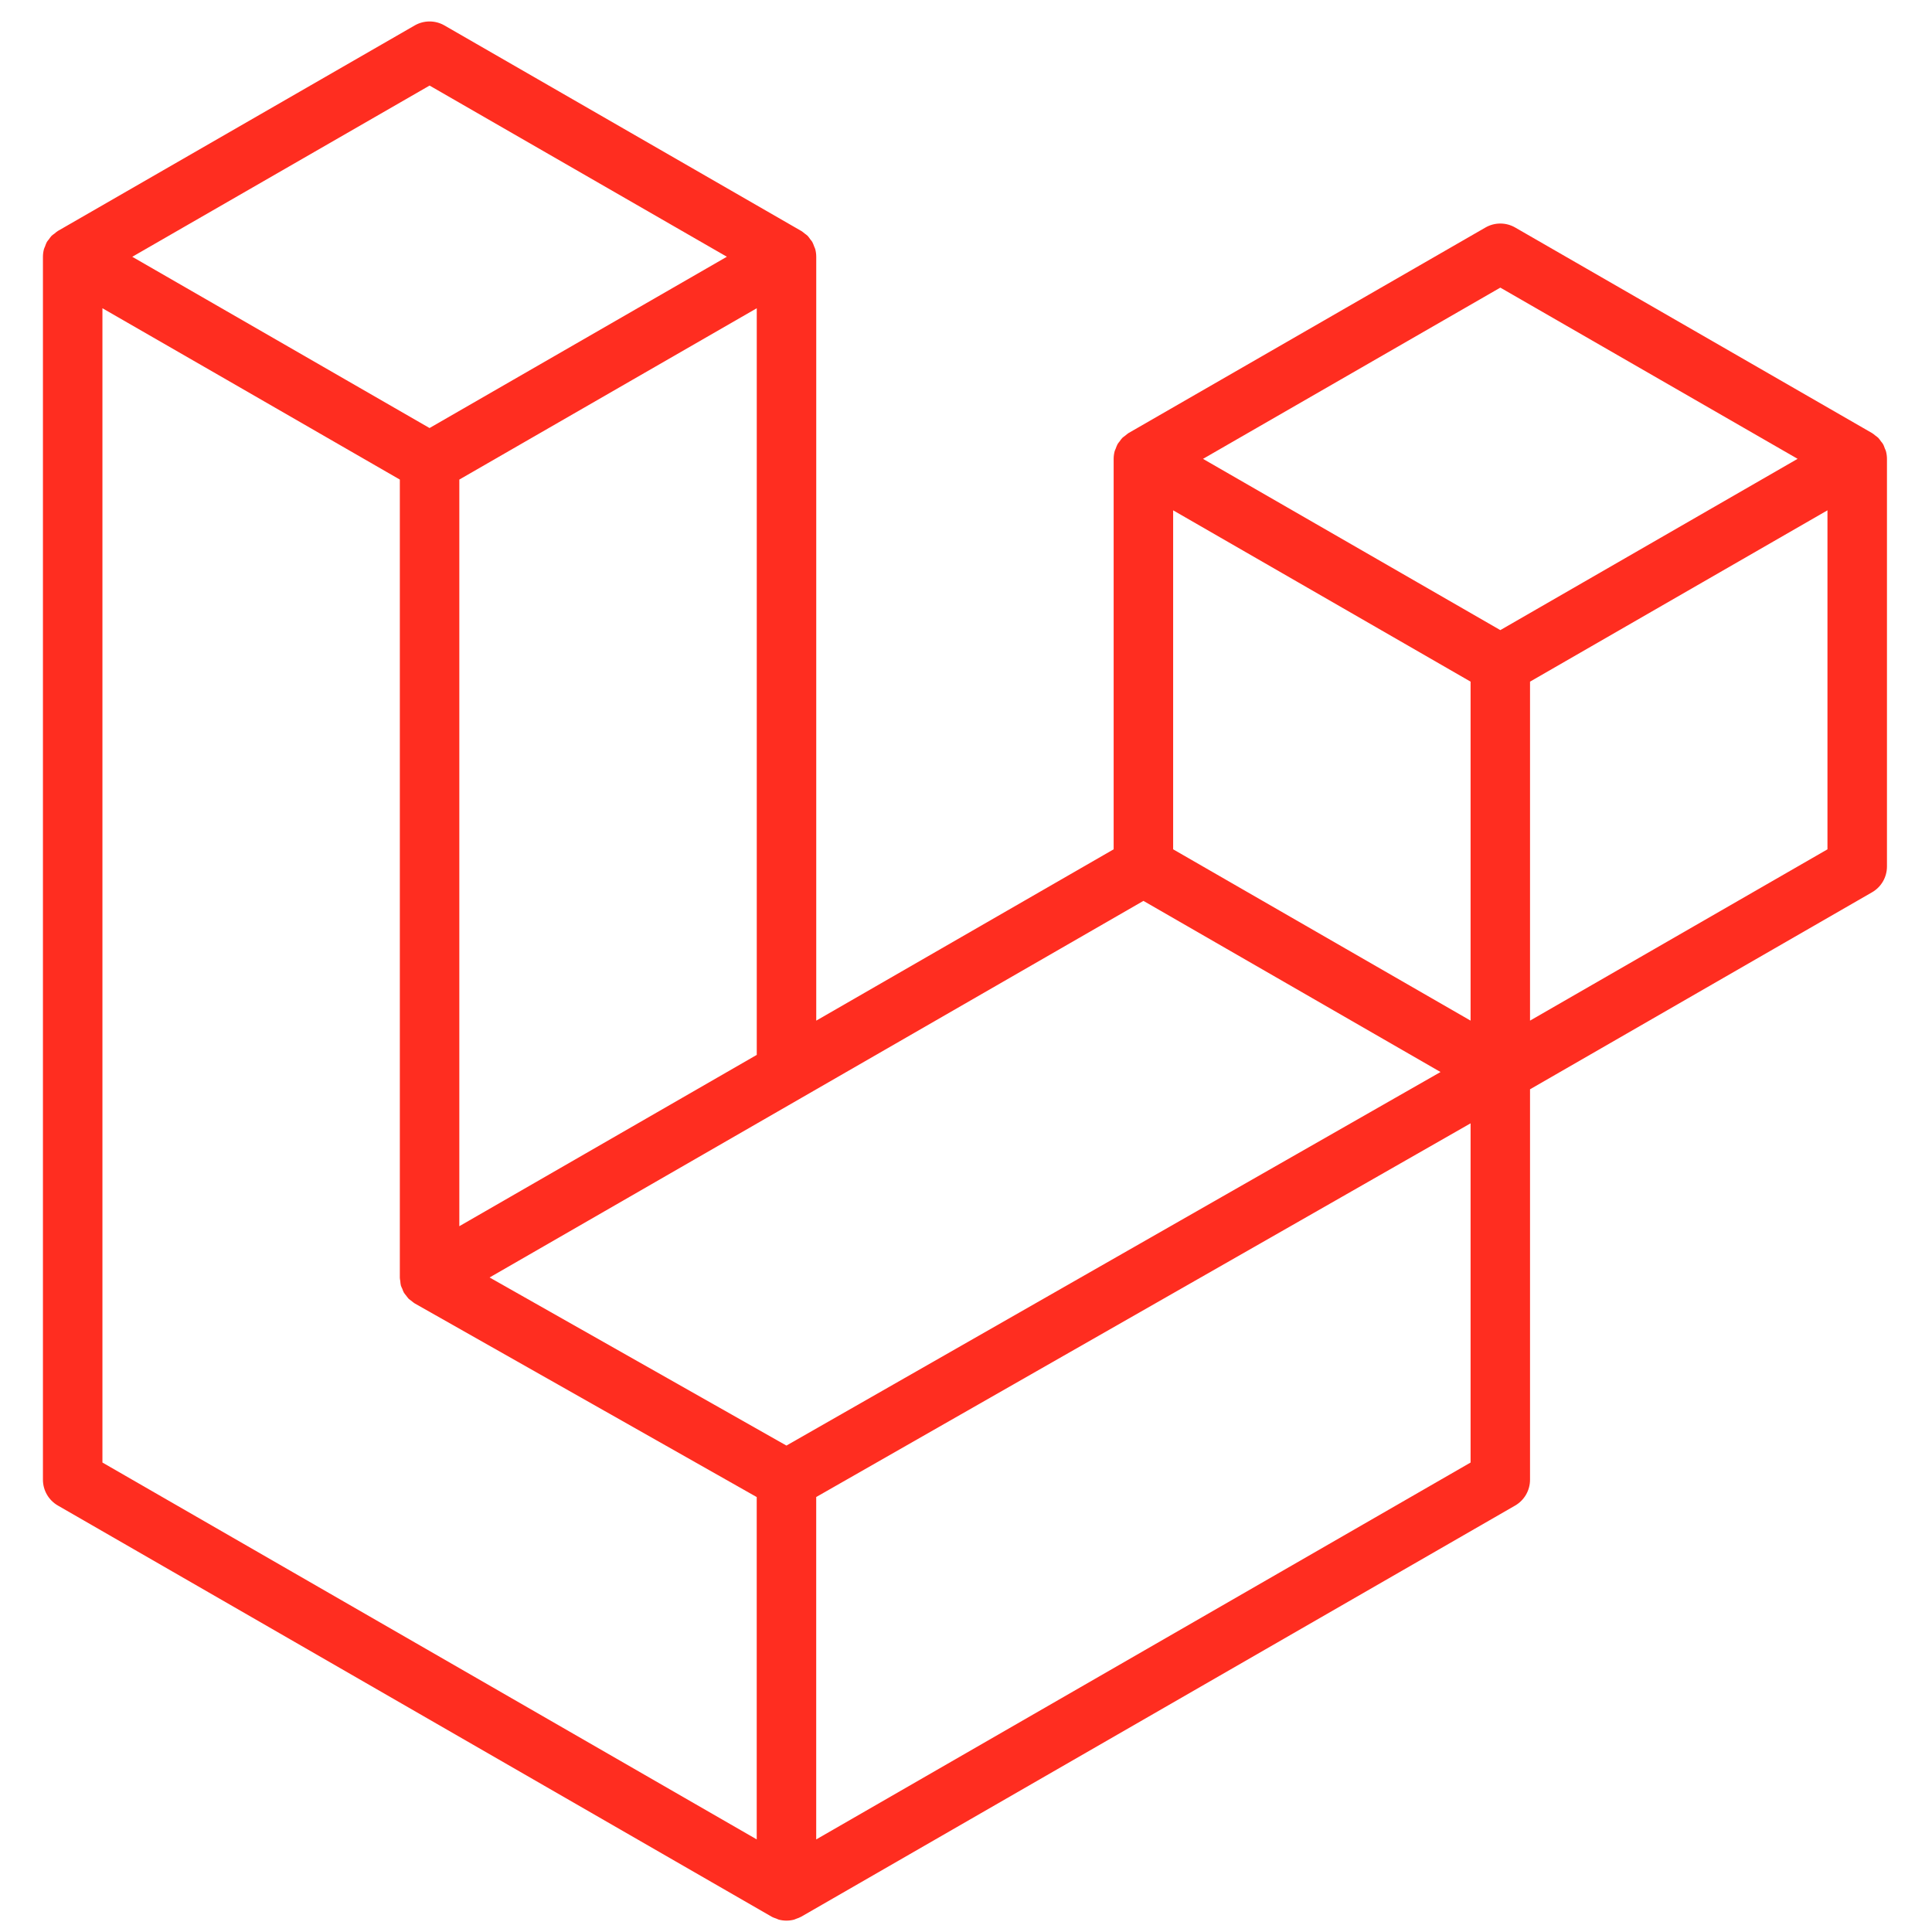
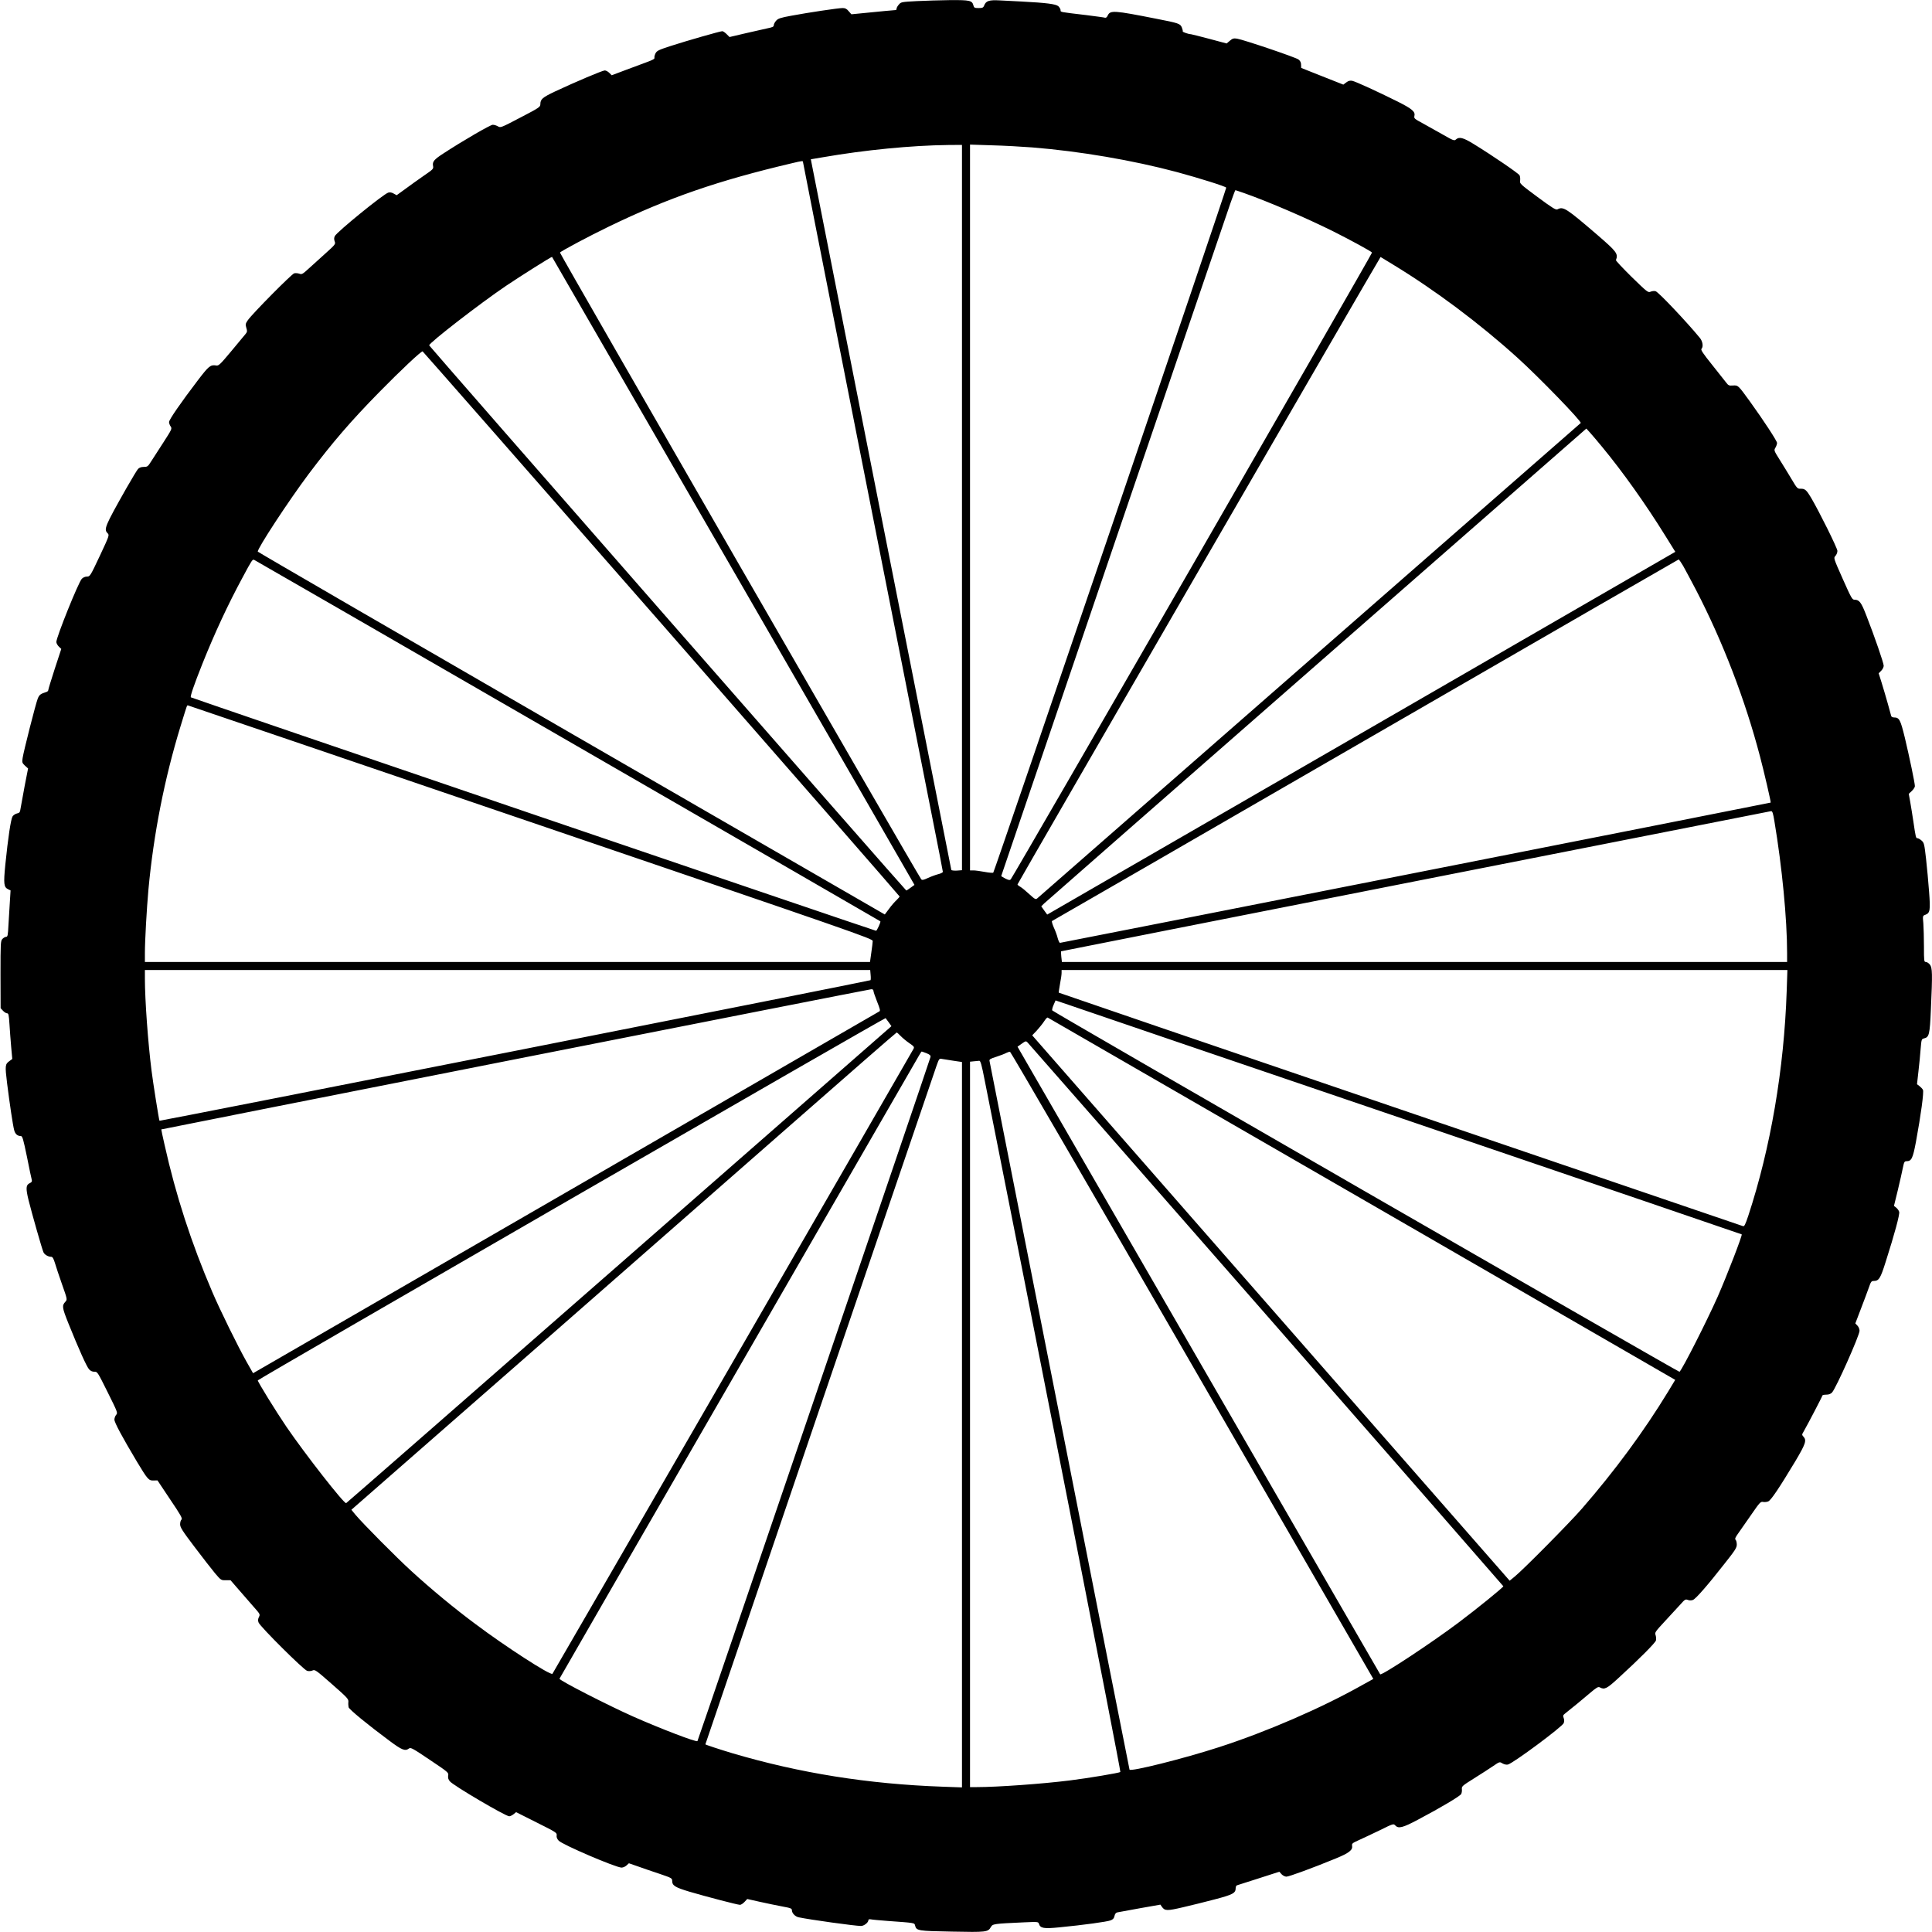
- <svg xmlns="http://www.w3.org/2000/svg" width="166" height="166" viewBox="0 0 166 166" fill="none">
-   <path fill-rule="evenodd" clip-rule="evenodd" d="M162.041 38.759C162.099 38.977 162.129 39.201 162.13 39.426V74.452C162.13 74.902 162.011 75.344 161.786 75.733C161.561 76.122 161.237 76.444 160.847 76.668L131.462 93.594V127.141C131.462 128.054 130.977 128.897 130.186 129.357L68.847 164.683C68.707 164.763 68.554 164.814 68.401 164.868C68.343 164.887 68.289 164.922 68.228 164.938C67.8 165.051 67.349 165.051 66.92 164.938C66.85 164.919 66.786 164.881 66.719 164.855C66.579 164.804 66.432 164.76 66.298 164.683L4.972 129.357C4.583 129.133 4.259 128.81 4.034 128.421C3.808 128.032 3.69 127.591 3.689 127.141L3.689 22.063C3.689 21.834 3.721 21.61 3.779 21.393C3.798 21.32 3.843 21.253 3.868 21.179C3.916 21.045 3.961 20.908 4.031 20.783C4.079 20.7 4.149 20.633 4.206 20.557C4.28 20.454 4.347 20.349 4.433 20.26C4.506 20.186 4.602 20.132 4.685 20.068C4.778 19.992 4.861 19.909 4.966 19.848L35.633 2.185C36.022 1.961 36.462 1.844 36.91 1.844C37.358 1.844 37.798 1.961 38.186 2.185L68.851 19.848H68.857C68.959 19.912 69.045 19.992 69.138 20.065C69.221 20.129 69.313 20.186 69.387 20.257C69.476 20.349 69.54 20.454 69.616 20.557C69.671 20.633 69.744 20.7 69.789 20.783C69.862 20.911 69.904 21.045 69.955 21.179C69.98 21.253 70.025 21.32 70.044 21.396C70.103 21.614 70.133 21.838 70.133 22.063V87.694L95.686 72.974V39.423C95.686 39.2 95.718 38.973 95.775 38.759C95.798 38.683 95.839 38.615 95.865 38.542C95.916 38.408 95.96 38.271 96.031 38.146C96.079 38.063 96.149 37.996 96.203 37.92C96.279 37.818 96.343 37.712 96.433 37.623C96.506 37.549 96.599 37.495 96.681 37.431C96.777 37.355 96.86 37.272 96.962 37.211L127.633 19.548C128.021 19.324 128.461 19.206 128.91 19.206C129.358 19.206 129.798 19.324 130.186 19.548L160.85 37.211C160.959 37.275 161.042 37.355 161.137 37.428C161.217 37.492 161.31 37.549 161.383 37.62C161.473 37.712 161.536 37.818 161.613 37.92C161.67 37.996 161.741 38.063 161.785 38.146C161.859 38.271 161.9 38.408 161.951 38.542C161.98 38.615 162.021 38.683 162.041 38.759ZM157.018 72.974V43.848L146.287 50.028L131.462 58.568V87.694L157.021 72.974H157.018ZM126.354 125.663V96.518L111.771 104.85L70.13 128.626V158.046L126.354 125.663ZM8.801 26.485V125.663L65.018 158.043V128.629L35.649 112L35.64 111.994L35.627 111.988C35.528 111.93 35.445 111.847 35.353 111.777C35.273 111.713 35.18 111.662 35.11 111.592L35.104 111.582C35.021 111.502 34.963 111.403 34.893 111.314C34.829 111.228 34.753 111.154 34.702 111.065L34.699 111.055C34.641 110.96 34.606 110.845 34.565 110.736C34.523 110.64 34.469 110.551 34.443 110.449C34.411 110.328 34.405 110.197 34.392 110.072C34.379 109.976 34.354 109.881 34.354 109.785V109.778V41.205L19.532 32.662L8.801 26.485ZM36.913 7.35L11.364 22.063L36.907 36.777L62.453 22.06L36.907 7.35H36.913ZM50.2 99.174L65.022 90.637V26.485L54.291 32.665L39.466 41.205V105.357L50.2 99.174ZM128.91 24.713L103.363 39.426L128.91 54.14L154.453 39.423L128.91 24.713ZM126.354 58.568L111.529 50.028L100.798 43.848V72.974L115.619 81.511L126.354 87.694V58.568ZM67.571 124.205L105.042 102.803L123.772 92.109L98.245 77.405L68.854 94.334L42.066 109.762L67.571 124.205Z" fill="#FF2D20" />
+ <svg xmlns="http://www.w3.org/2000/svg" height="166" preserveAspectRatio="xMidYMid meet" viewBox="0 0 1920 1920" width="166">
+   <path d="m9110 19189c-150-8-156-9-177-34-13-14-23-33-23-41s-4-14-9-14c-11 0-170-15-328-31l-112-11-27 31c-20 24-34 31-60 31-44 0-337-44-509-76-110-20-133-28-152-50-13-14-23-34-23-44 0-15-12-21-57-30-32-7-131-29-221-50l-162-38-29 29c-16 16-35 29-43 29-21 0-359-97-510-146-123-40-140-48-154-75-8-17-13-37-10-44 3-9-19-22-72-41-42-15-139-51-215-80l-138-52-24 24c-13 13-33 24-45 24-22 0-296-116-492-208-129-61-148-78-148-129-1-26-13-35-198-131-193-101-197-103-223-88-15 9-38 16-52 16-24 0-301-161-489-284-96-62-113-83-104-127 5-27-1-33-92-95-53-37-136-96-183-131l-87-63-29 16c-18 11-38 15-54 10-47-13-513-392-532-433-8-17-8-32-1-52 10-26 7-31-90-118-56-51-131-119-168-152-61-56-69-60-93-51-14 5-37 7-51 4-26-7-415-400-461-466-24-35-25-42-15-76 10-32 9-40-6-59-9-12-73-89-142-171-113-135-127-149-152-144-56 9-73-5-180-145-170-223-288-394-288-417 0-12 7-32 16-44 15-22 12-28-73-160-49-75-104-161-122-189-31-49-36-53-72-53-25 0-44-7-57-20-10-11-63-99-119-197-211-373-223-403-184-442 19-19 18-22-77-225-95-202-98-206-128-206-19 0-38-9-51-22-35-38-253-580-253-628 0-12 11-32 24-45l25-24-65-198c-35-108-64-203-64-210 0-8-8-16-17-19-62-20-72-28-88-67-20-50-140-522-150-589-7-45-5-50 23-77l31-28-34-174c-18-96-36-195-40-220-6-41-10-48-36-53-15-3-35-16-44-29-17-26-45-212-72-479-19-193-15-224 27-245l25-12-7-113c-4-62-10-166-14-230-5-103-8-118-23-118-10 0-26-10-37-21-18-20-19-40-19-355l1-333 24-26c13-14 31-25 40-25 15 0 18-16 24-107 4-60 11-162 17-227l11-120-26-19c-46-33-47-44-26-219 26-206 58-422 71-470 10-38 33-58 66-58 16 0 24-28 61-207 23-115 44-217 48-229 4-15-1-23-20-32-39-17-41-51-12-170 35-139 134-487 148-517 11-24 47-45 77-45 13 0 23-16 37-62 10-35 42-130 71-213 52-146 52-150 34-170-37-40-35-57 29-217 103-256 182-432 206-457 15-16 33-24 53-23 29 1 32-5 131-204s102-206 84-225c-9-10-17-32-17-47 0-29 77-172 225-420 105-174 116-187 164-185l39 1 126-189c105-155 124-190 113-200-8-6-14-27-14-47 0-30 21-64 144-226 79-105 171-222 203-261 59-69 60-70 107-69h47l78-90c43-50 110-126 148-170 68-77 70-79 56-106-10-21-11-35-3-55 15-40 449-472 483-480 16-4 39-3 53 4 24 11 35 3 192-135 155-136 167-149 164-178-2-17 0-40 2-52 6-22 187-171 404-332 127-95 158-107 197-78 17 12 37 1 206-113 184-123 188-127 183-156-4-22 1-38 16-57 32-41 554-348 591-348 9 0 28 9 42 20l26 21 203-102c196-98 204-103 200-129-3-18 4-35 20-52 36-40 569-268 625-268 15 0 37 10 50 22l23 21 92-32c51-18 148-52 216-74 115-39 122-43 122-68 0-48 28-65 170-108 170-50 480-131 504-131 10 0 30 13 45 29l27 29 125-28c68-15 168-36 222-46 87-16 97-20 97-39 0-28 33-62 67-69 114-24 561-86 619-86 31 0 74 34 74 58 0 8 9 10 23 8 12-3 87-10 167-16 275-20 267-18 274-46 13-52 29-54 367-60 341-7 358-5 386 45 19 32 24 33 329 47 139 6 142 6 149-15 14-44 47-50 200-35 246 24 479 56 513 70 23 9 34 21 38 44 4 20 14 32 28 35 11 2 112 21 224 41l204 36 15-22c29-41 52-41 210-4 81 19 225 54 318 79 179 47 205 62 205 111 0 14 6 26 13 28 6 2 104 33 216 69l205 66 22-25c13-13 34-24 48-24 26 0 271 90 489 180 135 55 172 85 164 128-4 20 4 27 67 55 39 17 132 62 208 98 133 66 137 67 154 48 31-34 73-24 225 57 228 120 418 234 430 255 6 11 9 33 7 49-3 28 5 34 123 108 69 43 154 98 189 122 63 43 63 43 92 25 18-10 39-14 53-11 53 13 542 376 555 412 6 15 6 34 0 50-9 22-7 29 12 44 82 65 167 135 241 198s89 72 106 63c46-25 69-14 184 92 208 190 367 350 374 375 3 14 1 38-4 53-10 25-4 33 96 141 58 62 127 137 153 166 42 48 49 51 72 42 16-6 35-6 50 0 28 10 145 144 314 360 105 132 122 159 122 190 0 20-5 41-12 48-9 9-2 25 30 69 23 32 81 115 129 185 80 116 90 127 114 122 14-3 37-1 51 5 27 10 107 129 270 400 102 172 114 207 81 243-17 19-17 21 1 51 46 81 186 349 186 357 0 6 17 10 38 10 27 0 45 7 59 22 40 44 273 567 273 613 0 16-9 39-21 51l-21 22 55 144c30 79 66 173 79 211 20 59 26 67 48 67 52 0 67 23 119 188 90 282 141 472 135 498-3 13-17 32-29 42l-23 18 38 155c20 85 43 184 50 221 12 59 16 68 36 68 50 0 63 26 94 190 50 271 81 499 70 519-5 11-21 27-35 38l-24 18 14 125c8 69 18 170 22 225 8 94 9 99 32 105 53 12 59 36 70 289 16 356 15 413-10 445-11 14-29 26-40 26-18 0-19 9-19 153 0 85-3 188-6 230-7 76-7 76 20 86 47 18 51 44 37 229-7 92-20 239-30 326-17 150-20 161-45 183-15 13-33 23-41 23-15 0-17 9-40 165-9 61-23 147-31 193l-15 83 30 28c17 16 31 38 31 48 0 31-55 293-100 482-44 180-55 201-108 201-12 0-24 6-27 13-2 6-18 64-35 127-18 63-45 156-61 207l-29 92 25 25c14 14 25 36 25 50 0 27-91 291-172 498-51 132-70 158-118 158-23 0-32 16-117 207-92 207-92 208-73 228 11 12 20 34 20 50 0 27-179 388-263 531-45 75-60 88-102 87-32-1-36 3-91 96-32 53-84 139-117 191-58 92-59 95-43 121 9 15 16 36 16 47 0 20-133 223-270 413-117 161-116 161-168 158-39-3-46 0-69 31-15 19-78 99-141 178-87 108-112 146-103 155 20 20 13 74-16 109-128 156-413 458-440 464-14 4-36 1-50-5-24-11-33-4-187 146-88 87-159 162-157 168 24 63 9 83-183 249-311 267-340 286-397 256-16-9-46 9-199 122-175 130-179 134-173 164 2 18 0 41-6 52-11 20-269 196-456 311-104 64-144 74-176 45-16-15-26-11-131 49-62 35-152 86-200 112-80 43-87 49-82 71 11 44-20 71-167 145-203 101-417 199-451 206-21 4-38 0-59-16l-29-22-210 83-209 83-1 32c0 22-8 38-26 52-27 21-544 196-611 207-33 5-44 2-71-21l-32-27-172 46c-95 25-177 46-183 46-23 0-85 22-81 28 2 4-2 21-9 39-16 38-29 43-255 87-421 83-457 86-482 31-7-16-17-24-27-21-9 3-92 14-186 26-270 32-255 29-255 49 0 10-10 27-22 39-25 22-119 34-368 47-63 3-159 8-213 11-108 6-139-4-157-52-8-20-16-24-55-24s-45 3-51 25c-13 50-33 55-229 54-99-1-250-6-335-10zm450-5033v-3604l-51-4c-29-1-53 1-55 7-3 8-1368 6913-1389 7026l-7 36 124 21c409 71 876 117 1241 121l137 1zm698 3579c475-38 1000-128 1438-245 232-63 486-143 490-155 5-11-2302-6794-2315-6807-4-4-42-1-85 7s-93 15-112 15h-34v3607 3606l216-7c118-3 299-13 402-21zm-2278-145c0-8 755-3833 1280-6489 61-304 110-559 110-565 0-7-22-18-48-24-26-7-72-24-102-38-43-20-56-22-65-12-26 28-3595 6220-3590 6228 9 14 292 165 487 259 591 286 1083 456 1823 630 97 23 105 24 105 11zm4387-310c250-89 608-243 886-381 173-87 375-197 382-209 5-8-3564-6200-3590-6228-10-11-19-10-54 7-22 12-41 23-41 25 0 3 2212 6497 2277 6684 25 72 48 132 50 132 3 0 43-14 90-30zm-5078-3754c991-1715 1800-3120 1799-3120-2-1-20-14-40-29s-39-27-41-27c-8 0-4742 5410-4742 5418 1 26 506 417 765 592 147 99 452 291 456 287 1-1 813-1406 1803-3121zm6556 3044c416-253 857-583 1233-923 213-192 646-639 631-651-2-1-1214-1062-2694-2356-1479-1294-2698-2360-2707-2368-16-13-23-9-78 41-33 31-73 64-90 74-17 9-29 20-28 24 13 31 3604 6237 3608 6235 3-2 59-36 125-76zm-7271-3568c1301-1487 2366-2707 2366-2711s-14-20-31-37c-18-16-51-54-74-86l-42-56-3114 1798c-1712 989-3115 1803-3117 1808-8 26 308 508 506 772 235 312 420 527 702 814 209 213 417 409 430 404 4-2 1072-1219 2374-2706zm9351 1753c202-245 427-561 622-875l102-164-52-30c-29-17-1433-828-3121-1803l-3069-1772-30 41-29 41 28 28c16 15 1235 1084 2709 2374l2680 2346 39-43c21-24 76-88 121-143zm-10283-2916c1707-985 3105-1793 3107-1795 6-6-34-94-43-94-13 0-6800 2312-6809 2320s31 124 115 335c120 300 253 587 399 857 93 174 98 181 115 174 7-3 1409-811 3116-1797zm11084 1739c20-35 78-144 130-243 266-514 487-1089 634-1650 41-154 111-458 107-461s-7053-1394-7063-1394c-5 0-16 21-23 48-6 26-24 74-39 106-14 33-22 61-17 63 6 2 1407 811 3115 1798s3108 1794 3112 1795c4 0 24-28 44-62zm-11451-2548c3249-1107 3400-1159 3398-1182 0-13-7-65-14-115l-13-93h-3603-3603v88c0 126 18 441 35 631 51 552 160 1105 320 1626 66 214 62 205 72 205 4-1 1538-522 3408-1160zm12359 8c76-455 126-971 126-1310v-88h-3604-3603l-6 53c-2 28-4 52-3 53 7 3 7045 1392 7057 1393 13 1 20-21 33-101zm-8982-1525c3-27 2-51-1-54-7-7-7062-1402-7066-1397-5 6-65 383-79 498-35 276-66 702-66 913v87h3604 3604zm9104-160c-26-778-160-1561-382-2236-30-89-39-107-53-102-9 3-1541 526-3406 1161-1864 635-3391 1157-3393 1159-2 1 4 40 12 85 9 45 16 95 16 111v29h3606 3607zm-9076 1c0-9 16-57 36-107 29-72 34-92 23-98-8-5-1411-815-3119-1802l-3105-1794-63 111c-86 152-267 520-342 696-209 488-362 958-475 1465-19 82-33 150-32 151 5 4 7034 1393 7055 1393 14 1 22-5 22-15zm5385-1314c1782-607 3242-1105 3244-1107 9-6-146-408-240-622-107-240-345-710-378-744-6-6-6209 3567-6233 3591-5 5 1 29 12 54l20 46 168-57c92-32 1625-555 3407-1161zm-5232 999 26-37-2705-2368c-1488-1303-2709-2370-2714-2372-21-8-407 486-593 758-106 156-288 451-285 462 5 13 6233 3607 6239 3600 3-4 17-23 32-43zm4700-1753 3115-1799-70-116c-241-396-531-789-859-1166-119-137-578-601-665-672l-51-42-479 547c-263 301-1331 1520-2373 2710l-1893 2163 45 47c24 27 57 67 72 90 15 24 31 41 36 40 4-2 1409-813 3122-1802zm-4583 1619c19-20 58-52 87-72 47-32 51-38 41-57-35-65-3581-6203-3588-6210-19-19-466 270-763 493-209 155-446 351-640 529-147 134-478 468-554 558l-41 50 1650 1444c907 795 2125 1862 2706 2372s1059 927 1063 927c3 1 21-15 39-34zm3634-2772c1296-1481 2356-2695 2356-2697 0-11-269-229-445-361-273-205-765-529-779-514-3 3-1643 2842-3476 6015l-128 222 42 30c38 27 42 28 57 13 9-9 1077-1228 2373-2708zm-3376 2600c34-14 42-22 39-38-6-31-2309-6789-2316-6798-12-12-362 122-636 243-248 110-735 359-735 377 0 2 800 1389 1777 3081 977 1693 1786 3094 1797 3114 12 21 23 38 26 38s24-8 48-17zm2641-3103 1799-3115-112-62c-403-227-948-463-1421-616-348-113-883-247-890-223-2 6-315 1588-695 3516-381 1928-694 3514-696 3525-4 17 5 23 68 43 40 13 84 30 98 38 14 7 31 13 38 11 7-1 822-1404 1811-3117zm-2371 3028 82-12v-3604-3605l-192 7c-740 26-1420 135-2088 332-120 36-270 85-270 89s2260 6638 2297 6743c26 73 27 74 57 68 17-3 68-11 114-18zm309-200c448-2243 1354-6861 1347-6868-10-9-318-61-504-84-271-34-719-66-921-66h-69v3604 3605l38 4c20 2 44 4 53 5 13 2 24-35 56-200z" transform="matrix(.1 0 0 -.1 0 1920)" fill="#000000" stroke="none" stroke-width="2" vector-effect="non-scaling-stroke" />
</svg>
